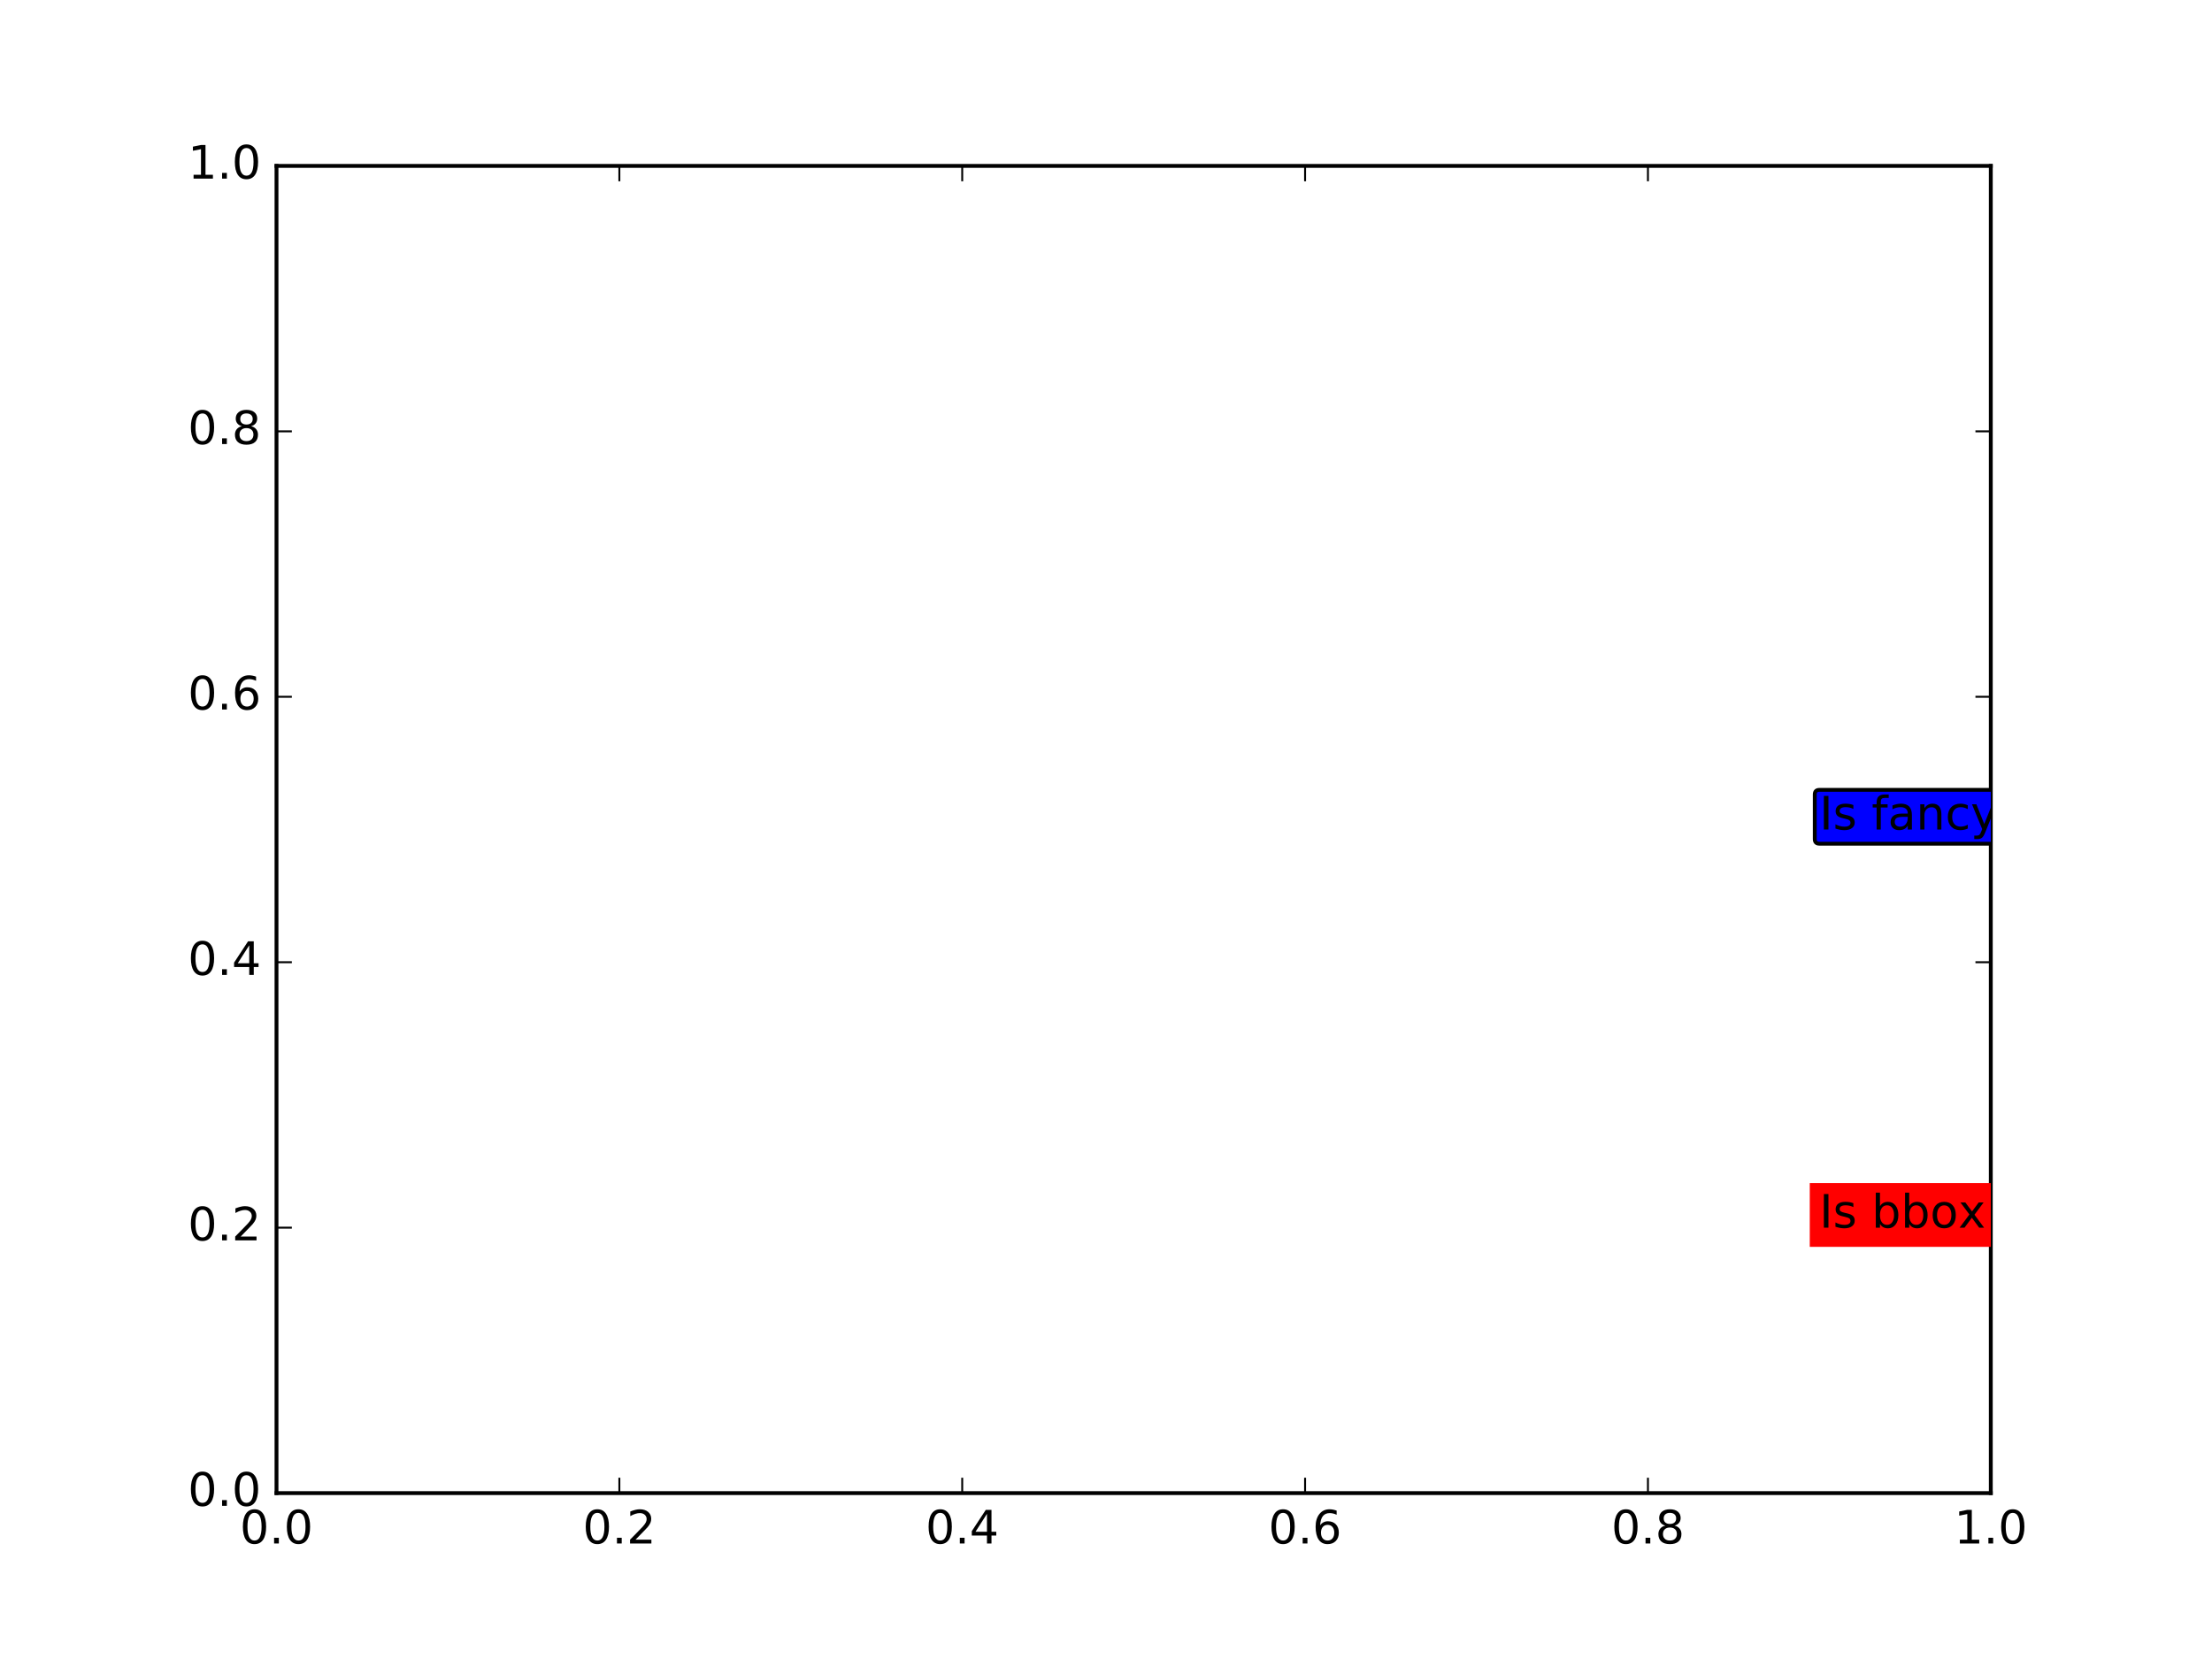
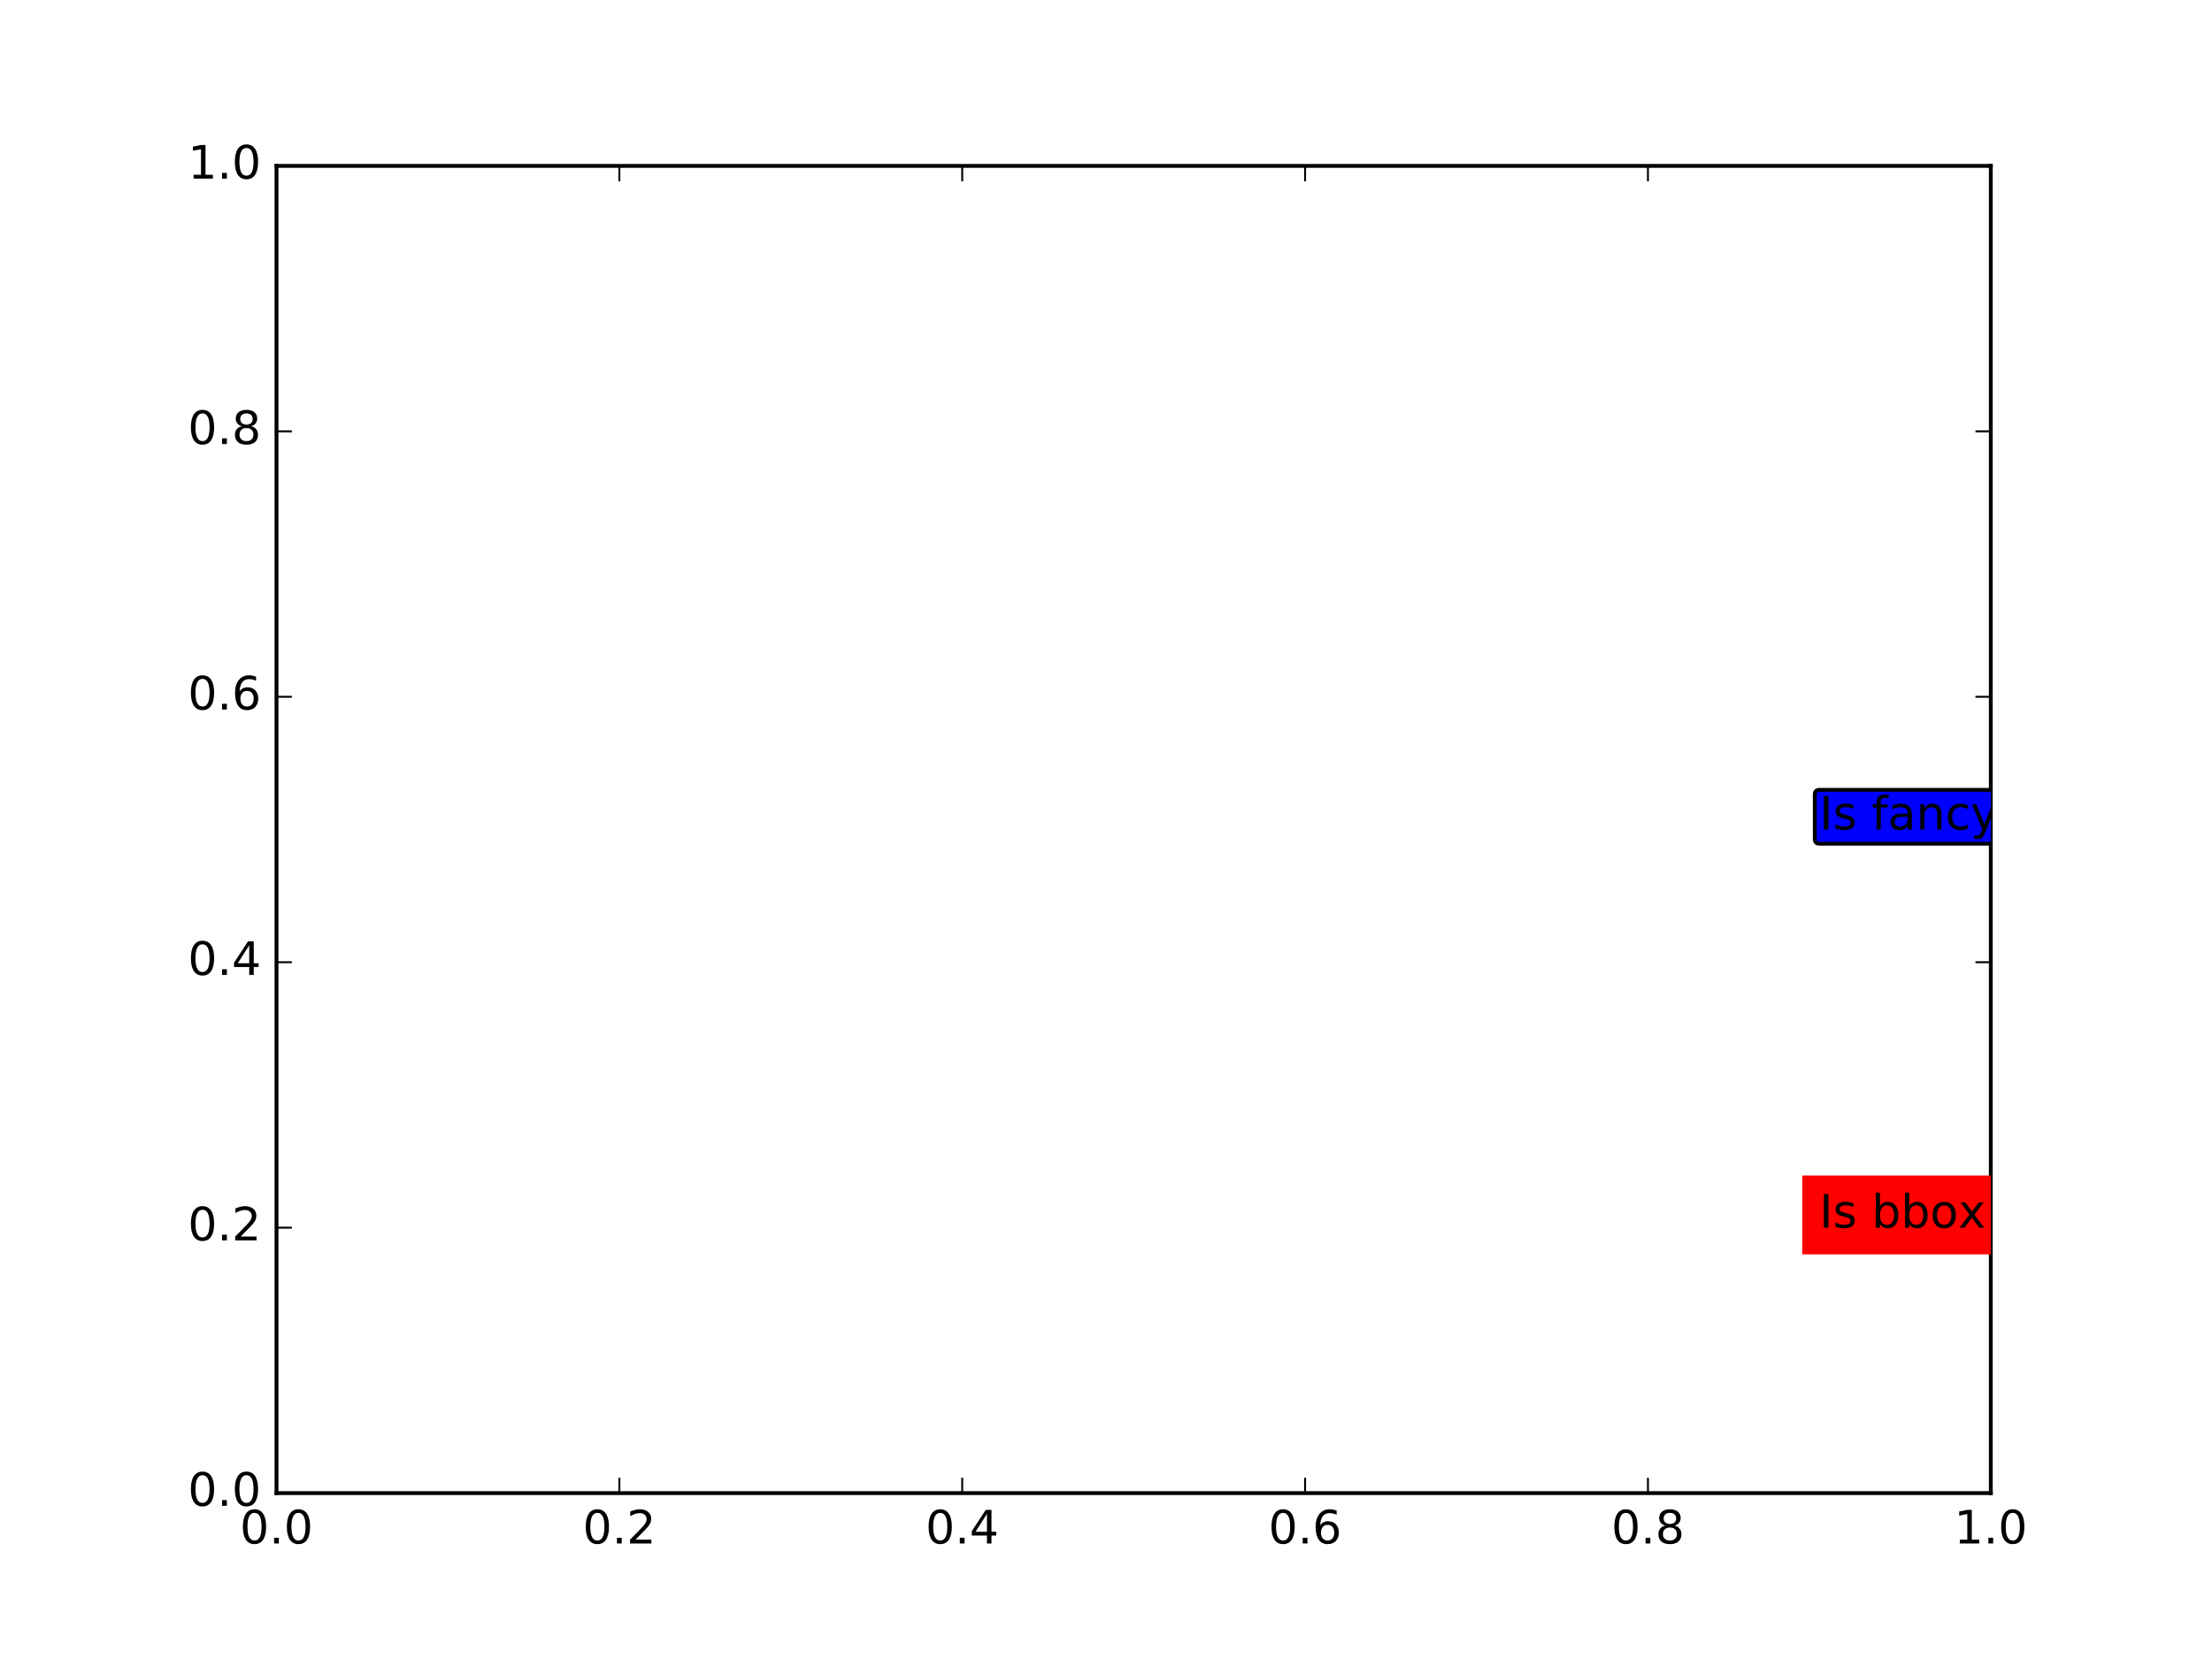
<svg xmlns="http://www.w3.org/2000/svg" xmlns:xlink="http://www.w3.org/1999/xlink" height="432pt" version="1.1" viewBox="0 0 576 432" width="576pt">
  <defs>
    <style type="text/css">
- *{stroke-linecap:butt;stroke-linejoin:round;}
+ *{stroke-linecap:butt;stroke-linejoin:round;stroke-miterlimit:100000;}
  </style>
  </defs>
  <g id="figure_1">
    <g id="patch_1">
-       <path d=" M0 432 L576 432 L576 0 L0 0 z " style="fill:#ffffff;" />
+       <path d="M 0 432  L 576 432  L 576 0  L 0 0  z " style="fill:#ffffff;" />
    </g>
    <g id="axes_1">
      <g id="patch_2">
-         <path d=" M72 388.8 L518.4 388.8 L518.4 43.2 L72 43.2 z " style="fill:#ffffff;" />
+         <path d="M 72 388.8  L 518.4 388.8  L 518.4 43.2  L 72 43.2  z " style="fill:#ffffff;" />
      </g>
      <g id="patch_3">
-         <path d=" M72 43.2 L518.4 43.2 L518.4 43.2" style="fill:none;stroke:#000000;stroke-linecap:square;stroke-linejoin:miter;" />
+         <path d="M 518.4 388.8  L 518.4 43.2  " style="fill:none;stroke:#000000;stroke-linecap:square;stroke-linejoin:miter;" />
      </g>
      <g id="patch_4">
-         <path d=" M518.4 388.8 L518.4 43.2 L518.4 43.2" style="fill:none;stroke:#000000;stroke-linecap:square;stroke-linejoin:miter;" />
+         <path d="M 72 388.8  L 518.4 388.8  " style="fill:none;stroke:#000000;stroke-linecap:square;stroke-linejoin:miter;" />
      </g>
      <g id="patch_5">
-         <path d=" M72 388.8 L518.4 388.8 L518.4 388.8" style="fill:none;stroke:#000000;stroke-linecap:square;stroke-linejoin:miter;" />
+         <path d="M 72 43.2  L 518.4 43.2  " style="fill:none;stroke:#000000;stroke-linecap:square;stroke-linejoin:miter;" />
      </g>
      <g id="patch_6">
-         <path d=" M72 388.8 L72 43.2 L72 43.2" style="fill:none;stroke:#000000;stroke-linecap:square;stroke-linejoin:miter;" />
+         <path d="M 72 388.8  L 72 43.2  " style="fill:none;stroke:#000000;stroke-linecap:square;stroke-linejoin:miter;" />
      </g>
      <g id="matplotlib.axis_1">
        <g id="xtick_1">
          <g id="line2d_1">
            <defs>
-               <path d=" M0 0 L0 -4" id="mb1445623b5" style="stroke:#000000;stroke-width:0.5;" />
-             </defs>
-             <g>
-               <use style="stroke:#000000;stroke-width:0.5;" x="72.0" xlink:href="#mb1445623b5" y="388.8" />
+               <path d="M 0 0  L 0 -4  " id="m484c311c9a" style="stroke:#000000;stroke-width:0.5;" />
+             </defs>
+             <g>
+               <use style="stroke:#000000;stroke-width:0.5;" x="72.0" xlink:href="#m484c311c9a" y="388.8" />
            </g>
          </g>
          <g id="line2d_2">
            <defs>
-               <path d=" M0 0 L0 4" id="m3a68111ca7" style="stroke:#000000;stroke-width:0.5;" />
-             </defs>
-             <g>
-               <use style="stroke:#000000;stroke-width:0.5;" x="72.0" xlink:href="#m3a68111ca7" y="43.2" />
+               <path d="M 0 0  L 0 4  " id="mde630995fd" style="stroke:#000000;stroke-width:0.5;" />
+             </defs>
+             <g>
+               <use style="stroke:#000000;stroke-width:0.5;" x="72.0" xlink:href="#mde630995fd" y="43.2" />
            </g>
          </g>
          <g id="text_1">
            <defs>
-               <path d=" M31.781 66.406 Q24.172 66.406 20.328 58.906 Q16.5 51.422 16.5 36.375 Q16.5 21.391 20.328 13.891 Q24.172 6.391 31.781 6.391 Q39.453 6.391 43.281 13.891 Q47.125 21.391 47.125 36.375 Q47.125 51.422 43.281 58.906 Q39.453 66.406 31.781 66.406 M31.781 74.219 Q44.047 74.219 50.516 64.516 Q56.984 54.828 56.984 36.375 Q56.984 17.969 50.516 8.266 Q44.047 -1.422 31.781 -1.422 Q19.531 -1.422 13.062 8.266 Q6.594 17.969 6.594 36.375 Q6.594 54.828 13.062 64.516 Q19.531 74.219 31.781 74.219" id="BitstreamVeraSans-Roman-30" />
-               <path d=" M10.688 12.406 L21 12.406 L21 0 L10.688 0 z " id="BitstreamVeraSans-Roman-2e" />
+               <path d="M 31.781 66.406  Q 24.172 66.406 20.328 58.906  Q 16.5 51.422 16.5 36.375  Q 16.5 21.391 20.328 13.891  Q 24.172 6.391 31.781 6.391  Q 39.453 6.391 43.281 13.891  Q 47.125 21.391 47.125 36.375  Q 47.125 51.422 43.281 58.906  Q 39.453 66.406 31.781 66.406  M 31.781 74.219  Q 44.047 74.219 50.516 64.516  Q 56.984 54.828 56.984 36.375  Q 56.984 17.969 50.516 8.266  Q 44.047 -1.422 31.781 -1.422  Q 19.531 -1.422 13.062 8.266  Q 6.594 17.969 6.594 36.375  Q 6.594 54.828 13.062 64.516  Q 19.531 74.219 31.781 74.219  " id="BitstreamVeraSans-Roman-30" />
+               <path d="M 10.688 12.406  L 21 12.406  L 21 0  L 10.688 0  z " id="BitstreamVeraSans-Roman-2e" />
            </defs>
            <g transform="translate(62.45813 401.9181)scale(0.12 -0.12)">
              <use xlink:href="#BitstreamVeraSans-Roman-30" />
              <use x="63.623" xlink:href="#BitstreamVeraSans-Roman-2e" />
              <use x="95.41" xlink:href="#BitstreamVeraSans-Roman-30" />
            </g>
          </g>
        </g>
        <g id="xtick_2">
          <g id="line2d_3">
            <g>
-               <use style="stroke:#000000;stroke-width:0.5;" x="161.28" xlink:href="#mb1445623b5" y="388.8" />
+               <use style="stroke:#000000;stroke-width:0.5;" x="161.28" xlink:href="#m484c311c9a" y="388.8" />
            </g>
          </g>
          <g id="line2d_4">
            <g>
-               <use style="stroke:#000000;stroke-width:0.5;" x="161.28" xlink:href="#m3a68111ca7" y="43.2" />
+               <use style="stroke:#000000;stroke-width:0.5;" x="161.28" xlink:href="#mde630995fd" y="43.2" />
            </g>
          </g>
          <g id="text_2">
            <defs>
-               <path d=" M19.188 8.297 L53.609 8.297 L53.609 0 L7.328 0 L7.328 8.297 Q12.938 14.109 22.625 23.891 Q32.328 33.688 34.812 36.531 Q39.547 41.844 41.422 45.531 Q43.312 49.219 43.312 52.781 Q43.312 58.594 39.234 62.25 Q35.156 65.922 28.609 65.922 Q23.969 65.922 18.812 64.312 Q13.672 62.703 7.812 59.422 L7.812 69.391 Q13.766 71.781 18.938 73 Q24.125 74.219 28.422 74.219 Q39.75 74.219 46.484 68.547 Q53.219 62.891 53.219 53.422 Q53.219 48.922 51.531 44.891 Q49.859 40.875 45.406 35.406 Q44.188 33.984 37.641 27.219 Q31.109 20.453 19.188 8.297" id="BitstreamVeraSans-Roman-32" />
+               <path d="M 19.188 8.297  L 53.609 8.297  L 53.609 0  L 7.328 0  L 7.328 8.297  Q 12.938 14.109 22.625 23.891  Q 32.328 33.688 34.812 36.531  Q 39.547 41.844 41.422 45.531  Q 43.312 49.219 43.312 52.781  Q 43.312 58.594 39.234 62.25  Q 35.156 65.922 28.609 65.922  Q 23.969 65.922 18.812 64.312  Q 13.672 62.703 7.812 59.422  L 7.812 69.391  Q 13.766 71.781 18.938 73  Q 24.125 74.219 28.422 74.219  Q 39.75 74.219 46.484 68.547  Q 53.219 62.891 53.219 53.422  Q 53.219 48.922 51.531 44.891  Q 49.859 40.875 45.406 35.406  Q 44.188 33.984 37.641 27.219  Q 31.109 20.453 19.188 8.297  " id="BitstreamVeraSans-Roman-32" />
            </defs>
            <g transform="translate(151.7381 401.9181)scale(0.12 -0.12)">
              <use xlink:href="#BitstreamVeraSans-Roman-30" />
              <use x="63.623" xlink:href="#BitstreamVeraSans-Roman-2e" />
              <use x="95.41" xlink:href="#BitstreamVeraSans-Roman-32" />
            </g>
          </g>
        </g>
        <g id="xtick_3">
          <g id="line2d_5">
            <g>
-               <use style="stroke:#000000;stroke-width:0.5;" x="250.56" xlink:href="#mb1445623b5" y="388.8" />
+               <use style="stroke:#000000;stroke-width:0.5;" x="250.56" xlink:href="#m484c311c9a" y="388.8" />
            </g>
          </g>
          <g id="line2d_6">
            <g>
-               <use style="stroke:#000000;stroke-width:0.5;" x="250.56" xlink:href="#m3a68111ca7" y="43.2" />
+               <use style="stroke:#000000;stroke-width:0.5;" x="250.56" xlink:href="#mde630995fd" y="43.2" />
            </g>
          </g>
          <g id="text_3">
            <defs>
-               <path d=" M37.797 64.312 L12.891 25.391 L37.797 25.391 z  M35.203 72.906 L47.609 72.906 L47.609 25.391 L58.016 25.391 L58.016 17.188 L47.609 17.188 L47.609 0 L37.797 0 L37.797 17.188 L4.891 17.188 L4.891 26.703 z " id="BitstreamVeraSans-Roman-34" />
+               <path d="M 37.797 64.312  L 12.891 25.391  L 37.797 25.391  z M 35.203 72.906  L 47.609 72.906  L 47.609 25.391  L 58.016 25.391  L 58.016 17.188  L 47.609 17.188  L 47.609 0  L 37.797 0  L 37.797 17.188  L 4.891 17.188  L 4.891 26.703  z " id="BitstreamVeraSans-Roman-34" />
            </defs>
            <g transform="translate(241.0181 401.9181)scale(0.12 -0.12)">
              <use xlink:href="#BitstreamVeraSans-Roman-30" />
              <use x="63.623" xlink:href="#BitstreamVeraSans-Roman-2e" />
              <use x="95.41" xlink:href="#BitstreamVeraSans-Roman-34" />
            </g>
          </g>
        </g>
        <g id="xtick_4">
          <g id="line2d_7">
            <g>
-               <use style="stroke:#000000;stroke-width:0.5;" x="339.84" xlink:href="#mb1445623b5" y="388.8" />
+               <use style="stroke:#000000;stroke-width:0.5;" x="339.84" xlink:href="#m484c311c9a" y="388.8" />
            </g>
          </g>
          <g id="line2d_8">
            <g>
-               <use style="stroke:#000000;stroke-width:0.5;" x="339.84" xlink:href="#m3a68111ca7" y="43.2" />
+               <use style="stroke:#000000;stroke-width:0.5;" x="339.84" xlink:href="#mde630995fd" y="43.2" />
            </g>
          </g>
          <g id="text_4">
            <defs>
-               <path d=" M33.016 40.375 Q26.375 40.375 22.484 35.828 Q18.609 31.297 18.609 23.391 Q18.609 15.531 22.484 10.953 Q26.375 6.391 33.016 6.391 Q39.656 6.391 43.531 10.953 Q47.406 15.531 47.406 23.391 Q47.406 31.297 43.531 35.828 Q39.656 40.375 33.016 40.375 M52.594 71.297 L52.594 62.312 Q48.875 64.062 45.094 64.984 Q41.312 65.922 37.594 65.922 Q27.828 65.922 22.672 59.328 Q17.531 52.734 16.797 39.406 Q19.672 43.656 24.016 45.922 Q28.375 48.188 33.594 48.188 Q44.578 48.188 50.953 41.516 Q57.328 34.859 57.328 23.391 Q57.328 12.156 50.688 5.359 Q44.047 -1.422 33.016 -1.422 Q20.359 -1.422 13.672 8.266 Q6.984 17.969 6.984 36.375 Q6.984 53.656 15.188 63.938 Q23.391 74.219 37.203 74.219 Q40.922 74.219 44.703 73.484 Q48.484 72.75 52.594 71.297" id="BitstreamVeraSans-Roman-36" />
+               <path d="M 33.016 40.375  Q 26.375 40.375 22.484 35.828  Q 18.609 31.297 18.609 23.391  Q 18.609 15.531 22.484 10.953  Q 26.375 6.391 33.016 6.391  Q 39.656 6.391 43.531 10.953  Q 47.406 15.531 47.406 23.391  Q 47.406 31.297 43.531 35.828  Q 39.656 40.375 33.016 40.375  M 52.594 71.297  L 52.594 62.312  Q 48.875 64.062 45.094 64.984  Q 41.312 65.922 37.594 65.922  Q 27.828 65.922 22.672 59.328  Q 17.531 52.734 16.797 39.406  Q 19.672 43.656 24.016 45.922  Q 28.375 48.188 33.594 48.188  Q 44.578 48.188 50.953 41.516  Q 57.328 34.859 57.328 23.391  Q 57.328 12.156 50.688 5.359  Q 44.047 -1.422 33.016 -1.422  Q 20.359 -1.422 13.672 8.266  Q 6.984 17.969 6.984 36.375  Q 6.984 53.656 15.188 63.938  Q 23.391 74.219 37.203 74.219  Q 40.922 74.219 44.703 73.484  Q 48.484 72.75 52.594 71.297  " id="BitstreamVeraSans-Roman-36" />
            </defs>
            <g transform="translate(330.2981 401.9181)scale(0.12 -0.12)">
              <use xlink:href="#BitstreamVeraSans-Roman-30" />
              <use x="63.623" xlink:href="#BitstreamVeraSans-Roman-2e" />
              <use x="95.41" xlink:href="#BitstreamVeraSans-Roman-36" />
            </g>
          </g>
        </g>
        <g id="xtick_5">
          <g id="line2d_9">
            <g>
-               <use style="stroke:#000000;stroke-width:0.5;" x="429.12" xlink:href="#mb1445623b5" y="388.8" />
+               <use style="stroke:#000000;stroke-width:0.5;" x="429.12" xlink:href="#m484c311c9a" y="388.8" />
            </g>
          </g>
          <g id="line2d_10">
            <g>
-               <use style="stroke:#000000;stroke-width:0.5;" x="429.12" xlink:href="#m3a68111ca7" y="43.2" />
+               <use style="stroke:#000000;stroke-width:0.5;" x="429.12" xlink:href="#mde630995fd" y="43.2" />
            </g>
          </g>
          <g id="text_5">
            <defs>
-               <path d=" M31.781 34.625 Q24.75 34.625 20.719 30.859 Q16.703 27.094 16.703 20.516 Q16.703 13.922 20.719 10.156 Q24.75 6.391 31.781 6.391 Q38.812 6.391 42.859 10.172 Q46.922 13.969 46.922 20.516 Q46.922 27.094 42.891 30.859 Q38.875 34.625 31.781 34.625 M21.922 38.812 Q15.578 40.375 12.031 44.719 Q8.5 49.078 8.5 55.328 Q8.5 64.062 14.719 69.141 Q20.953 74.219 31.781 74.219 Q42.672 74.219 48.875 69.141 Q55.078 64.062 55.078 55.328 Q55.078 49.078 51.531 44.719 Q48 40.375 41.703 38.812 Q48.828 37.156 52.797 32.312 Q56.781 27.484 56.781 20.516 Q56.781 9.906 50.312 4.234 Q43.844 -1.422 31.781 -1.422 Q19.734 -1.422 13.25 4.234 Q6.781 9.906 6.781 20.516 Q6.781 27.484 10.781 32.312 Q14.797 37.156 21.922 38.812 M18.312 54.391 Q18.312 48.734 21.844 45.562 Q25.391 42.391 31.781 42.391 Q38.141 42.391 41.719 45.562 Q45.312 48.734 45.312 54.391 Q45.312 60.062 41.719 63.234 Q38.141 66.406 31.781 66.406 Q25.391 66.406 21.844 63.234 Q18.312 60.062 18.312 54.391" id="BitstreamVeraSans-Roman-38" />
+               <path d="M 31.781 34.625  Q 24.75 34.625 20.719 30.859  Q 16.703 27.094 16.703 20.516  Q 16.703 13.922 20.719 10.156  Q 24.75 6.391 31.781 6.391  Q 38.812 6.391 42.859 10.172  Q 46.922 13.969 46.922 20.516  Q 46.922 27.094 42.891 30.859  Q 38.875 34.625 31.781 34.625  M 21.922 38.812  Q 15.578 40.375 12.031 44.719  Q 8.5 49.078 8.5 55.328  Q 8.5 64.062 14.719 69.141  Q 20.953 74.219 31.781 74.219  Q 42.672 74.219 48.875 69.141  Q 55.078 64.062 55.078 55.328  Q 55.078 49.078 51.531 44.719  Q 48 40.375 41.703 38.812  Q 48.828 37.156 52.797 32.312  Q 56.781 27.484 56.781 20.516  Q 56.781 9.906 50.312 4.234  Q 43.844 -1.422 31.781 -1.422  Q 19.734 -1.422 13.25 4.234  Q 6.781 9.906 6.781 20.516  Q 6.781 27.484 10.781 32.312  Q 14.797 37.156 21.922 38.812  M 18.312 54.391  Q 18.312 48.734 21.844 45.562  Q 25.391 42.391 31.781 42.391  Q 38.141 42.391 41.719 45.562  Q 45.312 48.734 45.312 54.391  Q 45.312 60.062 41.719 63.234  Q 38.141 66.406 31.781 66.406  Q 25.391 66.406 21.844 63.234  Q 18.312 60.062 18.312 54.391  " id="BitstreamVeraSans-Roman-38" />
            </defs>
            <g transform="translate(419.5781 401.9181)scale(0.12 -0.12)">
              <use xlink:href="#BitstreamVeraSans-Roman-30" />
              <use x="63.623" xlink:href="#BitstreamVeraSans-Roman-2e" />
              <use x="95.41" xlink:href="#BitstreamVeraSans-Roman-38" />
            </g>
          </g>
        </g>
        <g id="xtick_6">
          <g id="line2d_11">
            <g>
-               <use style="stroke:#000000;stroke-width:0.5;" x="518.4" xlink:href="#mb1445623b5" y="388.8" />
+               <use style="stroke:#000000;stroke-width:0.5;" x="518.4" xlink:href="#m484c311c9a" y="388.8" />
            </g>
          </g>
          <g id="line2d_12">
            <g>
-               <use style="stroke:#000000;stroke-width:0.5;" x="518.4" xlink:href="#m3a68111ca7" y="43.2" />
+               <use style="stroke:#000000;stroke-width:0.5;" x="518.4" xlink:href="#mde630995fd" y="43.2" />
            </g>
          </g>
          <g id="text_6">
            <defs>
-               <path d=" M12.406 8.297 L28.516 8.297 L28.516 63.922 L10.984 60.406 L10.984 69.391 L28.422 72.906 L38.281 72.906 L38.281 8.297 L54.391 8.297 L54.391 0 L12.406 0 z " id="BitstreamVeraSans-Roman-31" />
+               <path d="M 12.406 8.297  L 28.516 8.297  L 28.516 63.922  L 10.984 60.406  L 10.984 69.391  L 28.422 72.906  L 38.281 72.906  L 38.281 8.297  L 54.391 8.297  L 54.391 0  L 12.406 0  z " id="BitstreamVeraSans-Roman-31" />
            </defs>
            <g transform="translate(508.8581 401.9181)scale(0.12 -0.12)">
              <use xlink:href="#BitstreamVeraSans-Roman-31" />
              <use x="63.623" xlink:href="#BitstreamVeraSans-Roman-2e" />
              <use x="95.41" xlink:href="#BitstreamVeraSans-Roman-30" />
            </g>
          </g>
        </g>
      </g>
      <g id="matplotlib.axis_2">
        <g id="ytick_1">
          <g id="line2d_13">
            <defs>
-               <path d=" M0 0 L4 0" id="m71e820122c" style="stroke:#000000;stroke-width:0.5;" />
-             </defs>
-             <g>
-               <use style="stroke:#000000;stroke-width:0.5;" x="72.0" xlink:href="#m71e820122c" y="388.8" />
+               <path d="M 0 0  L 4 0  " id="macc840a5b7" style="stroke:#000000;stroke-width:0.5;" />
+             </defs>
+             <g>
+               <use style="stroke:#000000;stroke-width:0.5;" x="72.0" xlink:href="#macc840a5b7" y="388.8" />
            </g>
          </g>
          <g id="line2d_14">
            <defs>
-               <path d=" M0 0 L-4 0" id="m81ec2b1422" style="stroke:#000000;stroke-width:0.5;" />
-             </defs>
-             <g>
-               <use style="stroke:#000000;stroke-width:0.5;" x="518.4" xlink:href="#m81ec2b1422" y="388.8" />
+               <path d="M 0 0  L -4 0  " id="m8c18f15fde" style="stroke:#000000;stroke-width:0.5;" />
+             </defs>
+             <g>
+               <use style="stroke:#000000;stroke-width:0.5;" x="518.4" xlink:href="#m8c18f15fde" y="388.8" />
            </g>
          </g>
          <g id="text_7">
            <g transform="translate(48.91625 392.1112)scale(0.12 -0.12)">
              <use xlink:href="#BitstreamVeraSans-Roman-30" />
              <use x="63.623" xlink:href="#BitstreamVeraSans-Roman-2e" />
              <use x="95.41" xlink:href="#BitstreamVeraSans-Roman-30" />
            </g>
          </g>
        </g>
        <g id="ytick_2">
          <g id="line2d_15">
            <g>
-               <use style="stroke:#000000;stroke-width:0.5;" x="72.0" xlink:href="#m71e820122c" y="319.68" />
+               <use style="stroke:#000000;stroke-width:0.5;" x="72.0" xlink:href="#macc840a5b7" y="319.68" />
            </g>
          </g>
          <g id="line2d_16">
            <g>
-               <use style="stroke:#000000;stroke-width:0.5;" x="518.4" xlink:href="#m81ec2b1422" y="319.68" />
+               <use style="stroke:#000000;stroke-width:0.5;" x="518.4" xlink:href="#m8c18f15fde" y="319.68" />
            </g>
          </g>
          <g id="text_8">
            <g transform="translate(48.91625 322.9912)scale(0.12 -0.12)">
              <use xlink:href="#BitstreamVeraSans-Roman-30" />
              <use x="63.623" xlink:href="#BitstreamVeraSans-Roman-2e" />
              <use x="95.41" xlink:href="#BitstreamVeraSans-Roman-32" />
            </g>
          </g>
        </g>
        <g id="ytick_3">
          <g id="line2d_17">
            <g>
-               <use style="stroke:#000000;stroke-width:0.5;" x="72.0" xlink:href="#m71e820122c" y="250.56" />
+               <use style="stroke:#000000;stroke-width:0.5;" x="72.0" xlink:href="#macc840a5b7" y="250.56" />
            </g>
          </g>
          <g id="line2d_18">
            <g>
-               <use style="stroke:#000000;stroke-width:0.5;" x="518.4" xlink:href="#m81ec2b1422" y="250.56" />
+               <use style="stroke:#000000;stroke-width:0.5;" x="518.4" xlink:href="#m8c18f15fde" y="250.56" />
            </g>
          </g>
          <g id="text_9">
            <g transform="translate(48.91625 253.8713)scale(0.12 -0.12)">
              <use xlink:href="#BitstreamVeraSans-Roman-30" />
              <use x="63.623" xlink:href="#BitstreamVeraSans-Roman-2e" />
              <use x="95.41" xlink:href="#BitstreamVeraSans-Roman-34" />
            </g>
          </g>
        </g>
        <g id="ytick_4">
          <g id="line2d_19">
            <g>
-               <use style="stroke:#000000;stroke-width:0.5;" x="72.0" xlink:href="#m71e820122c" y="181.44" />
+               <use style="stroke:#000000;stroke-width:0.5;" x="72.0" xlink:href="#macc840a5b7" y="181.44" />
            </g>
          </g>
          <g id="line2d_20">
            <g>
-               <use style="stroke:#000000;stroke-width:0.5;" x="518.4" xlink:href="#m81ec2b1422" y="181.44" />
+               <use style="stroke:#000000;stroke-width:0.5;" x="518.4" xlink:href="#m8c18f15fde" y="181.44" />
            </g>
          </g>
          <g id="text_10">
            <g transform="translate(48.91625 184.7512)scale(0.12 -0.12)">
              <use xlink:href="#BitstreamVeraSans-Roman-30" />
              <use x="63.623" xlink:href="#BitstreamVeraSans-Roman-2e" />
              <use x="95.41" xlink:href="#BitstreamVeraSans-Roman-36" />
            </g>
          </g>
        </g>
        <g id="ytick_5">
          <g id="line2d_21">
            <g>
-               <use style="stroke:#000000;stroke-width:0.5;" x="72.0" xlink:href="#m71e820122c" y="112.32" />
+               <use style="stroke:#000000;stroke-width:0.5;" x="72.0" xlink:href="#macc840a5b7" y="112.32" />
            </g>
          </g>
          <g id="line2d_22">
            <g>
-               <use style="stroke:#000000;stroke-width:0.5;" x="518.4" xlink:href="#m81ec2b1422" y="112.32" />
+               <use style="stroke:#000000;stroke-width:0.5;" x="518.4" xlink:href="#m8c18f15fde" y="112.32" />
            </g>
          </g>
          <g id="text_11">
            <g transform="translate(48.91625 115.6312)scale(0.12 -0.12)">
              <use xlink:href="#BitstreamVeraSans-Roman-30" />
              <use x="63.623" xlink:href="#BitstreamVeraSans-Roman-2e" />
              <use x="95.41" xlink:href="#BitstreamVeraSans-Roman-38" />
            </g>
          </g>
        </g>
        <g id="ytick_6">
          <g id="line2d_23">
            <g>
-               <use style="stroke:#000000;stroke-width:0.5;" x="72.0" xlink:href="#m71e820122c" y="43.2" />
+               <use style="stroke:#000000;stroke-width:0.5;" x="72.0" xlink:href="#macc840a5b7" y="43.2" />
            </g>
          </g>
          <g id="line2d_24">
            <g>
-               <use style="stroke:#000000;stroke-width:0.5;" x="518.4" xlink:href="#m81ec2b1422" y="43.2" />
+               <use style="stroke:#000000;stroke-width:0.5;" x="518.4" xlink:href="#m8c18f15fde" y="43.2" />
            </g>
          </g>
          <g id="text_12">
            <g transform="translate(48.91625 46.51125)scale(0.12 -0.12)">
              <use xlink:href="#BitstreamVeraSans-Roman-31" />
              <use x="63.623" xlink:href="#BitstreamVeraSans-Roman-2e" />
              <use x="95.41" xlink:href="#BitstreamVeraSans-Roman-30" />
            </g>
          </g>
        </g>
      </g>
      <g id="text_13">
        <g id="patch_7">
-           <path clip-path="url(#p7ff5b81e1d)" d=" M471.76 324.176 L572.727 324.176 L572.727 308.562 L471.76 308.562 z " style="fill:#ff0000;stroke:#ff0000;stroke-linejoin:miter;" />
-         </g>
-         <g clip-path="url(#p7ff5b81e1d)">
+           <path clip-path="url(#p23c0a89f63)" d="M 469.8 326.136  L 574.688 326.136  L 574.688 306.602  L 469.8 306.602  z " style="fill:#ff0000;stroke:#ff0000;stroke-linejoin:miter;" />
+         </g>
+         <g clip-path="url(#p23c0a89f63)">
          <defs>
            <path id="BitstreamVeraSans-Roman-20" />
-             <path d=" M18.109 8.203 L18.109 -20.797 L9.078 -20.797 L9.078 54.688 L18.109 54.688 L18.109 46.391 Q20.953 51.266 25.266 53.625 Q29.594 56 35.594 56 Q45.562 56 51.781 48.094 Q58.016 40.188 58.016 27.297 Q58.016 14.406 51.781 6.484 Q45.562 -1.422 35.594 -1.422 Q29.594 -1.422 25.266 0.953 Q20.953 3.328 18.109 8.203 M48.688 27.297 Q48.688 37.203 44.609 42.844 Q40.531 48.484 33.406 48.484 Q26.266 48.484 22.188 42.844 Q18.109 37.203 18.109 27.297 Q18.109 17.391 22.188 11.75 Q26.266 6.109 33.406 6.109 Q40.531 6.109 44.609 11.75 Q48.688 17.391 48.688 27.297" id="BitstreamVeraSans-Roman-70" />
-             <path d=" M30.609 48.391 Q23.391 48.391 19.188 42.75 Q14.984 37.109 14.984 27.297 Q14.984 17.484 19.156 11.844 Q23.344 6.203 30.609 6.203 Q37.797 6.203 41.984 11.859 Q46.188 17.531 46.188 27.297 Q46.188 37.016 41.984 42.703 Q37.797 48.391 30.609 48.391 M30.609 56 Q42.328 56 49.016 48.375 Q55.719 40.766 55.719 27.297 Q55.719 13.875 49.016 6.219 Q42.328 -1.422 30.609 -1.422 Q18.844 -1.422 12.172 6.219 Q5.516 13.875 5.516 27.297 Q5.516 40.766 12.172 48.375 Q18.844 56 30.609 56" id="BitstreamVeraSans-Roman-6f" />
-             <path d=" M9.422 75.984 L18.406 75.984 L18.406 0 L9.422 0 z " id="BitstreamVeraSans-Roman-6c" />
-             <path d=" M19.094 12.406 L29 12.406 L29 0 L19.094 0 z  M28.719 19.578 L19.391 19.578 L19.391 27.094 Q19.391 32.031 20.75 35.203 Q22.125 38.375 26.516 42.578 L30.906 46.922 Q33.688 49.516 34.938 51.812 Q36.188 54.109 36.188 56.5 Q36.188 60.844 32.984 63.531 Q29.781 66.219 24.516 66.219 Q20.656 66.219 16.281 64.5 Q11.922 62.797 7.172 59.516 L7.172 68.703 Q11.766 71.484 16.469 72.844 Q21.188 74.219 26.219 74.219 Q35.203 74.219 40.641 69.484 Q46.094 64.75 46.094 56.984 Q46.094 53.266 44.328 49.922 Q42.578 46.578 38.188 42.391 L33.891 38.188 Q31.594 35.891 30.641 34.594 Q29.688 33.297 29.297 32.078 Q29 31.062 28.859 29.594 Q28.719 28.125 28.719 25.594 z " id="BitstreamVeraSans-Roman-3f" />
-             <path d=" M9.422 54.688 L18.406 54.688 L18.406 0 L9.422 0 z  M9.422 75.984 L18.406 75.984 L18.406 64.594 L9.422 64.594 z " id="BitstreamVeraSans-Roman-69" />
-             <path d=" M48.781 52.594 L48.781 44.188 Q44.969 46.297 41.141 47.344 Q37.312 48.391 33.406 48.391 Q24.656 48.391 19.812 42.844 Q14.984 37.312 14.984 27.297 Q14.984 17.281 19.812 11.734 Q24.656 6.203 33.406 6.203 Q37.312 6.203 41.141 7.25 Q44.969 8.297 48.781 10.406 L48.781 2.094 Q45.016 0.344 40.984 -0.531 Q36.969 -1.422 32.422 -1.422 Q20.062 -1.422 12.781 6.344 Q5.516 14.109 5.516 27.297 Q5.516 40.672 12.859 48.328 Q20.219 56 33.016 56 Q37.156 56 41.109 55.141 Q45.062 54.297 48.781 52.594" id="BitstreamVeraSans-Roman-63" />
-             <path d=" M54.891 54.688 L35.109 28.078 L55.906 0 L45.312 0 L29.391 21.484 L13.484 0 L2.875 0 L24.125 28.609 L4.688 54.688 L15.281 54.688 L29.781 35.203 L44.281 54.688 z " id="BitstreamVeraSans-Roman-78" />
-             <path d=" M56.203 29.594 L56.203 25.203 L14.891 25.203 Q15.484 15.922 20.484 11.062 Q25.484 6.203 34.422 6.203 Q39.594 6.203 44.453 7.469 Q49.312 8.734 54.109 11.281 L54.109 2.781 Q49.266 0.734 44.188 -0.344 Q39.109 -1.422 33.891 -1.422 Q20.797 -1.422 13.156 6.188 Q5.516 13.812 5.516 26.812 Q5.516 40.234 12.766 48.109 Q20.016 56 32.328 56 Q43.359 56 49.781 48.891 Q56.203 41.797 56.203 29.594 M47.219 32.234 Q47.125 39.594 43.094 43.984 Q39.062 48.391 32.422 48.391 Q24.906 48.391 20.391 44.141 Q15.875 39.891 15.188 32.172 z " id="BitstreamVeraSans-Roman-65" />
-             <path d=" M45.406 46.391 L45.406 75.984 L54.391 75.984 L54.391 0 L45.406 0 L45.406 8.203 Q42.578 3.328 38.25 0.953 Q33.938 -1.422 27.875 -1.422 Q17.969 -1.422 11.734 6.484 Q5.516 14.406 5.516 27.297 Q5.516 40.188 11.734 48.094 Q17.969 56 27.875 56 Q33.938 56 38.25 53.625 Q42.578 51.266 45.406 46.391 M14.797 27.297 Q14.797 17.391 18.875 11.75 Q22.953 6.109 30.078 6.109 Q37.203 6.109 41.297 11.75 Q45.406 17.391 45.406 27.297 Q45.406 37.203 41.297 42.844 Q37.203 48.484 30.078 48.484 Q22.953 48.484 18.875 42.844 Q14.797 37.203 14.797 27.297" id="BitstreamVeraSans-Roman-64" />
-             <path d=" M44.281 53.078 L44.281 44.578 Q40.484 46.531 36.375 47.5 Q32.281 48.484 27.875 48.484 Q21.188 48.484 17.844 46.438 Q14.5 44.391 14.5 40.281 Q14.5 37.156 16.891 35.375 Q19.281 33.594 26.516 31.984 L29.594 31.297 Q39.156 29.25 43.188 25.516 Q47.219 21.781 47.219 15.094 Q47.219 7.469 41.188 3.016 Q35.156 -1.422 24.609 -1.422 Q20.219 -1.422 15.453 -0.562 Q10.688 0.297 5.422 2 L5.422 11.281 Q10.406 8.688 15.234 7.391 Q20.062 6.109 24.812 6.109 Q31.156 6.109 34.562 8.281 Q37.984 10.453 37.984 14.406 Q37.984 18.062 35.516 20.016 Q33.062 21.969 24.703 23.781 L21.578 24.516 Q13.234 26.266 9.516 29.906 Q5.812 33.547 5.812 39.891 Q5.812 47.609 11.281 51.797 Q16.75 56 26.812 56 Q31.781 56 36.172 55.266 Q40.578 54.547 44.281 53.078" id="BitstreamVeraSans-Roman-73" />
-             <path d=" M9.812 72.906 L19.672 72.906 L19.672 0 L9.812 0 z " id="BitstreamVeraSans-Roman-49" />
-             <path d=" M48.688 27.297 Q48.688 37.203 44.609 42.844 Q40.531 48.484 33.406 48.484 Q26.266 48.484 22.188 42.844 Q18.109 37.203 18.109 27.297 Q18.109 17.391 22.188 11.75 Q26.266 6.109 33.406 6.109 Q40.531 6.109 44.609 11.75 Q48.688 17.391 48.688 27.297 M18.109 46.391 Q20.953 51.266 25.266 53.625 Q29.594 56 35.594 56 Q45.562 56 51.781 48.094 Q58.016 40.188 58.016 27.297 Q58.016 14.406 51.781 6.484 Q45.562 -1.422 35.594 -1.422 Q29.594 -1.422 25.266 0.953 Q20.953 3.328 18.109 8.203 L18.109 0 L9.078 0 L9.078 75.984 L18.109 75.984 z " id="BitstreamVeraSans-Roman-62" />
+             <path d="M 44.281 53.078  L 44.281 44.578  Q 40.484 46.531 36.375 47.5  Q 32.281 48.484 27.875 48.484  Q 21.188 48.484 17.844 46.438  Q 14.5 44.391 14.5 40.281  Q 14.5 37.156 16.891 35.375  Q 19.281 33.594 26.516 31.984  L 29.594 31.297  Q 39.156 29.25 43.188 25.516  Q 47.219 21.781 47.219 15.094  Q 47.219 7.469 41.188 3.016  Q 35.156 -1.422 24.609 -1.422  Q 20.219 -1.422 15.453 -0.562  Q 10.688 0.297 5.422 2  L 5.422 11.281  Q 10.406 8.688 15.234 7.391  Q 20.062 6.109 24.812 6.109  Q 31.156 6.109 34.562 8.281  Q 37.984 10.453 37.984 14.406  Q 37.984 18.062 35.516 20.016  Q 33.062 21.969 24.703 23.781  L 21.578 24.516  Q 13.234 26.266 9.516 29.906  Q 5.812 33.547 5.812 39.891  Q 5.812 47.609 11.281 51.797  Q 16.75 56 26.812 56  Q 31.781 56 36.172 55.266  Q 40.578 54.547 44.281 53.078  " id="BitstreamVeraSans-Roman-73" />
+             <path d="M 45.406 46.391  L 45.406 75.984  L 54.391 75.984  L 54.391 0  L 45.406 0  L 45.406 8.203  Q 42.578 3.328 38.25 0.953  Q 33.938 -1.422 27.875 -1.422  Q 17.969 -1.422 11.734 6.484  Q 5.516 14.406 5.516 27.297  Q 5.516 40.188 11.734 48.094  Q 17.969 56 27.875 56  Q 33.938 56 38.25 53.625  Q 42.578 51.266 45.406 46.391  M 14.797 27.297  Q 14.797 17.391 18.875 11.75  Q 22.953 6.109 30.078 6.109  Q 37.203 6.109 41.297 11.75  Q 45.406 17.391 45.406 27.297  Q 45.406 37.203 41.297 42.844  Q 37.203 48.484 30.078 48.484  Q 22.953 48.484 18.875 42.844  Q 14.797 37.203 14.797 27.297  " id="BitstreamVeraSans-Roman-64" />
+             <path d="M 9.422 75.984  L 18.406 75.984  L 18.406 0  L 9.422 0  z " id="BitstreamVeraSans-Roman-6c" />
+             <path d="M 9.812 72.906  L 19.672 72.906  L 19.672 0  L 9.812 0  z " id="BitstreamVeraSans-Roman-49" />
+             <path d="M 19.094 12.406  L 29 12.406  L 29 0  L 19.094 0  z M 28.719 19.578  L 19.391 19.578  L 19.391 27.094  Q 19.391 32.031 20.75 35.203  Q 22.125 38.375 26.516 42.578  L 30.906 46.922  Q 33.688 49.516 34.938 51.812  Q 36.188 54.109 36.188 56.5  Q 36.188 60.844 32.984 63.531  Q 29.781 66.219 24.516 66.219  Q 20.656 66.219 16.281 64.5  Q 11.922 62.797 7.172 59.516  L 7.172 68.703  Q 11.766 71.484 16.469 72.844  Q 21.188 74.219 26.219 74.219  Q 35.203 74.219 40.641 69.484  Q 46.094 64.75 46.094 56.984  Q 46.094 53.266 44.328 49.922  Q 42.578 46.578 38.188 42.391  L 33.891 38.188  Q 31.594 35.891 30.641 34.594  Q 29.688 33.297 29.297 32.078  Q 29 31.062 28.859 29.594  Q 28.719 28.125 28.719 25.594  z " id="BitstreamVeraSans-Roman-3f" />
+             <path d="M 54.891 54.688  L 35.109 28.078  L 55.906 0  L 45.312 0  L 29.391 21.484  L 13.484 0  L 2.875 0  L 24.125 28.609  L 4.688 54.688  L 15.281 54.688  L 29.781 35.203  L 44.281 54.688  z " id="BitstreamVeraSans-Roman-78" />
+             <path d="M 30.609 48.391  Q 23.391 48.391 19.188 42.75  Q 14.984 37.109 14.984 27.297  Q 14.984 17.484 19.156 11.844  Q 23.344 6.203 30.609 6.203  Q 37.797 6.203 41.984 11.859  Q 46.188 17.531 46.188 27.297  Q 46.188 37.016 41.984 42.703  Q 37.797 48.391 30.609 48.391  M 30.609 56  Q 42.328 56 49.016 48.375  Q 55.719 40.766 55.719 27.297  Q 55.719 13.875 49.016 6.219  Q 42.328 -1.422 30.609 -1.422  Q 18.844 -1.422 12.172 6.219  Q 5.516 13.875 5.516 27.297  Q 5.516 40.766 12.172 48.375  Q 18.844 56 30.609 56  " id="BitstreamVeraSans-Roman-6f" />
+             <path d="M 56.203 29.594  L 56.203 25.203  L 14.891 25.203  Q 15.484 15.922 20.484 11.062  Q 25.484 6.203 34.422 6.203  Q 39.594 6.203 44.453 7.469  Q 49.312 8.734 54.109 11.281  L 54.109 2.781  Q 49.266 0.734 44.188 -0.344  Q 39.109 -1.422 33.891 -1.422  Q 20.797 -1.422 13.156 6.188  Q 5.516 13.812 5.516 26.812  Q 5.516 40.234 12.766 48.109  Q 20.016 56 32.328 56  Q 43.359 56 49.781 48.891  Q 56.203 41.797 56.203 29.594  M 47.219 32.234  Q 47.125 39.594 43.094 43.984  Q 39.062 48.391 32.422 48.391  Q 24.906 48.391 20.391 44.141  Q 15.875 39.891 15.188 32.172  z " id="BitstreamVeraSans-Roman-65" />
+             <path d="M 18.109 8.203  L 18.109 -20.797  L 9.078 -20.797  L 9.078 54.688  L 18.109 54.688  L 18.109 46.391  Q 20.953 51.266 25.266 53.625  Q 29.594 56 35.594 56  Q 45.562 56 51.781 48.094  Q 58.016 40.188 58.016 27.297  Q 58.016 14.406 51.781 6.484  Q 45.562 -1.422 35.594 -1.422  Q 29.594 -1.422 25.266 0.953  Q 20.953 3.328 18.109 8.203  M 48.688 27.297  Q 48.688 37.203 44.609 42.844  Q 40.531 48.484 33.406 48.484  Q 26.266 48.484 22.188 42.844  Q 18.109 37.203 18.109 27.297  Q 18.109 17.391 22.188 11.75  Q 26.266 6.109 33.406 6.109  Q 40.531 6.109 44.609 11.75  Q 48.688 17.391 48.688 27.297  " id="BitstreamVeraSans-Roman-70" />
+             <path d="M 48.688 27.297  Q 48.688 37.203 44.609 42.844  Q 40.531 48.484 33.406 48.484  Q 26.266 48.484 22.188 42.844  Q 18.109 37.203 18.109 27.297  Q 18.109 17.391 22.188 11.75  Q 26.266 6.109 33.406 6.109  Q 40.531 6.109 44.609 11.75  Q 48.688 17.391 48.688 27.297  M 18.109 46.391  Q 20.953 51.266 25.266 53.625  Q 29.594 56 35.594 56  Q 45.562 56 51.781 48.094  Q 58.016 40.188 58.016 27.297  Q 58.016 14.406 51.781 6.484  Q 45.562 -1.422 35.594 -1.422  Q 29.594 -1.422 25.266 0.953  Q 20.953 3.328 18.109 8.203  L 18.109 0  L 9.078 0  L 9.078 75.984  L 18.109 75.984  z " id="BitstreamVeraSans-Roman-62" />
+             <path d="M 9.422 54.688  L 18.406 54.688  L 18.406 0  L 9.422 0  z M 9.422 75.984  L 18.406 75.984  L 18.406 64.594  L 9.422 64.594  z " id="BitstreamVeraSans-Roman-69" />
+             <path d="M 48.781 52.594  L 48.781 44.188  Q 44.969 46.297 41.141 47.344  Q 37.312 48.391 33.406 48.391  Q 24.656 48.391 19.812 42.844  Q 14.984 37.312 14.984 27.297  Q 14.984 17.281 19.812 11.734  Q 24.656 6.203 33.406 6.203  Q 37.312 6.203 41.141 7.25  Q 44.969 8.297 48.781 10.406  L 48.781 2.094  Q 45.016 0.344 40.984 -0.531  Q 36.969 -1.422 32.422 -1.422  Q 20.062 -1.422 12.781 6.344  Q 5.516 14.109 5.516 27.297  Q 5.516 40.672 12.859 48.328  Q 20.219 56 33.016 56  Q 37.156 56 41.109 55.141  Q 45.062 54.297 48.781 52.594  " id="BitstreamVeraSans-Roman-63" />
          </defs>
          <g transform="translate(473.76 319.68)scale(0.12 -0.12)">
            <use xlink:href="#BitstreamVeraSans-Roman-49" />
            <use x="29.492" xlink:href="#BitstreamVeraSans-Roman-73" />
            <use x="81.592" xlink:href="#BitstreamVeraSans-Roman-20" />
            <use x="113.379" xlink:href="#BitstreamVeraSans-Roman-62" />
            <use x="176.855" xlink:href="#BitstreamVeraSans-Roman-62" />
            <use x="240.332" xlink:href="#BitstreamVeraSans-Roman-6f" />
            <use x="301.467" xlink:href="#BitstreamVeraSans-Roman-78" />
            <use x="360.646" xlink:href="#BitstreamVeraSans-Roman-20" />
            <use x="392.434" xlink:href="#BitstreamVeraSans-Roman-63" />
            <use x="447.414" xlink:href="#BitstreamVeraSans-Roman-6c" />
            <use x="475.197" xlink:href="#BitstreamVeraSans-Roman-69" />
            <use x="502.98" xlink:href="#BitstreamVeraSans-Roman-70" />
            <use x="566.457" xlink:href="#BitstreamVeraSans-Roman-70" />
            <use x="629.934" xlink:href="#BitstreamVeraSans-Roman-65" />
            <use x="691.457" xlink:href="#BitstreamVeraSans-Roman-64" />
            <use x="754.934" xlink:href="#BitstreamVeraSans-Roman-3f" />
          </g>
        </g>
      </g>
      <g id="text_14">
        <g id="patch_8">
-           <path clip-path="url(#p7ff5b81e1d)" d=" M473.76 219.696 L607.425 219.696 Q608.625 219.696 608.625 218.496 L608.625 206.882 Q608.625 205.682 607.425 205.682 L473.76 205.682 Q472.56 205.682 472.56 206.882 L472.56 218.496 Q472.56 219.696 473.76 219.696 z " style="fill:#0000ff;stroke:#000000;stroke-linejoin:miter;" />
-         </g>
-         <g clip-path="url(#p7ff5b81e1d)">
+           <path clip-path="url(#p23c0a89f63)" d="M 473.76 219.696  L 607.425 219.696  Q 608.625 219.696 608.625 218.496  L 608.625 206.882  Q 608.625 205.682 607.425 205.682  L 473.76 205.682  Q 472.56 205.682 472.56 206.882  L 472.56 218.496  Q 472.56 219.696 473.76 219.696  z " style="fill:#0000ff;stroke:#000000;stroke-linejoin:miter;" />
+         </g>
+         <g clip-path="url(#p23c0a89f63)">
          <defs>
-             <path d=" M54.891 33.016 L54.891 0 L45.906 0 L45.906 32.719 Q45.906 40.484 42.875 44.328 Q39.844 48.188 33.797 48.188 Q26.516 48.188 22.312 43.547 Q18.109 38.922 18.109 30.906 L18.109 0 L9.078 0 L9.078 54.688 L18.109 54.688 L18.109 46.188 Q21.344 51.125 25.703 53.562 Q30.078 56 35.797 56 Q45.219 56 50.047 50.172 Q54.891 44.344 54.891 33.016" id="BitstreamVeraSans-Roman-6e" />
-             <path d=" M37.109 75.984 L37.109 68.5 L28.516 68.5 Q23.688 68.5 21.797 66.547 Q19.922 64.594 19.922 59.516 L19.922 54.688 L34.719 54.688 L34.719 47.703 L19.922 47.703 L19.922 0 L10.891 0 L10.891 47.703 L2.297 47.703 L2.297 54.688 L10.891 54.688 L10.891 58.5 Q10.891 67.625 15.141 71.797 Q19.391 75.984 28.609 75.984 z " id="BitstreamVeraSans-Roman-66" />
-             <path d=" M34.281 27.484 Q23.391 27.484 19.188 25 Q14.984 22.516 14.984 16.5 Q14.984 11.719 18.141 8.906 Q21.297 6.109 26.703 6.109 Q34.188 6.109 38.703 11.406 Q43.219 16.703 43.219 25.484 L43.219 27.484 z  M52.203 31.203 L52.203 0 L43.219 0 L43.219 8.297 Q40.141 3.328 35.547 0.953 Q30.953 -1.422 24.312 -1.422 Q15.922 -1.422 10.953 3.297 Q6 8.016 6 15.922 Q6 25.141 12.172 29.828 Q18.359 34.516 30.609 34.516 L43.219 34.516 L43.219 35.406 Q43.219 41.609 39.141 45 Q35.062 48.391 27.688 48.391 Q23 48.391 18.547 47.266 Q14.109 46.141 10.016 43.891 L10.016 52.203 Q14.938 54.109 19.578 55.047 Q24.219 56 28.609 56 Q40.484 56 46.344 49.844 Q52.203 43.703 52.203 31.203" id="BitstreamVeraSans-Roman-61" />
-             <path d=" M32.172 -5.078 Q28.375 -14.844 24.75 -17.812 Q21.141 -20.797 15.094 -20.797 L7.906 -20.797 L7.906 -13.281 L13.188 -13.281 Q16.891 -13.281 18.938 -11.516 Q21 -9.766 23.484 -3.219 L25.094 0.875 L2.984 54.688 L12.5 54.688 L29.594 11.922 L46.688 54.688 L56.203 54.688 z " id="BitstreamVeraSans-Roman-79" />
+             <path d="M 34.281 27.484  Q 23.391 27.484 19.188 25  Q 14.984 22.516 14.984 16.5  Q 14.984 11.719 18.141 8.906  Q 21.297 6.109 26.703 6.109  Q 34.188 6.109 38.703 11.406  Q 43.219 16.703 43.219 25.484  L 43.219 27.484  z M 52.203 31.203  L 52.203 0  L 43.219 0  L 43.219 8.297  Q 40.141 3.328 35.547 0.953  Q 30.953 -1.422 24.312 -1.422  Q 15.922 -1.422 10.953 3.297  Q 6 8.016 6 15.922  Q 6 25.141 12.172 29.828  Q 18.359 34.516 30.609 34.516  L 43.219 34.516  L 43.219 35.406  Q 43.219 41.609 39.141 45  Q 35.062 48.391 27.688 48.391  Q 23 48.391 18.547 47.266  Q 14.109 46.141 10.016 43.891  L 10.016 52.203  Q 14.938 54.109 19.578 55.047  Q 24.219 56 28.609 56  Q 40.484 56 46.344 49.844  Q 52.203 43.703 52.203 31.203  " id="BitstreamVeraSans-Roman-61" />
+             <path d="M 54.891 33.016  L 54.891 0  L 45.906 0  L 45.906 32.719  Q 45.906 40.484 42.875 44.328  Q 39.844 48.188 33.797 48.188  Q 26.516 48.188 22.312 43.547  Q 18.109 38.922 18.109 30.906  L 18.109 0  L 9.078 0  L 9.078 54.688  L 18.109 54.688  L 18.109 46.188  Q 21.344 51.125 25.703 53.562  Q 30.078 56 35.797 56  Q 45.219 56 50.047 50.172  Q 54.891 44.344 54.891 33.016  " id="BitstreamVeraSans-Roman-6e" />
+             <path d="M 37.109 75.984  L 37.109 68.5  L 28.516 68.5  Q 23.688 68.5 21.797 66.547  Q 19.922 64.594 19.922 59.516  L 19.922 54.688  L 34.719 54.688  L 34.719 47.703  L 19.922 47.703  L 19.922 0  L 10.891 0  L 10.891 47.703  L 2.297 47.703  L 2.297 54.688  L 10.891 54.688  L 10.891 58.5  Q 10.891 67.625 15.141 71.797  Q 19.391 75.984 28.609 75.984  z " id="BitstreamVeraSans-Roman-66" />
+             <path d="M 32.172 -5.078  Q 28.375 -14.844 24.75 -17.812  Q 21.141 -20.797 15.094 -20.797  L 7.906 -20.797  L 7.906 -13.281  L 13.188 -13.281  Q 16.891 -13.281 18.938 -11.516  Q 21 -9.766 23.484 -3.219  L 25.094 0.875  L 2.984 54.688  L 12.5 54.688  L 29.594 11.922  L 46.688 54.688  L 56.203 54.688  z " id="BitstreamVeraSans-Roman-79" />
          </defs>
          <g transform="translate(473.76 216.0)scale(0.12 -0.12)">
            <use xlink:href="#BitstreamVeraSans-Roman-49" />
            <use x="29.492" xlink:href="#BitstreamVeraSans-Roman-73" />
            <use x="81.592" xlink:href="#BitstreamVeraSans-Roman-20" />
            <use x="113.379" xlink:href="#BitstreamVeraSans-Roman-66" />
            <use x="148.584" xlink:href="#BitstreamVeraSans-Roman-61" />
            <use x="209.863" xlink:href="#BitstreamVeraSans-Roman-6e" />
            <use x="273.242" xlink:href="#BitstreamVeraSans-Roman-63" />
            <use x="328.223" xlink:href="#BitstreamVeraSans-Roman-79" />
            <use x="387.402" xlink:href="#BitstreamVeraSans-Roman-20" />
            <use x="419.189" xlink:href="#BitstreamVeraSans-Roman-62" />
            <use x="482.666" xlink:href="#BitstreamVeraSans-Roman-62" />
            <use x="546.143" xlink:href="#BitstreamVeraSans-Roman-6f" />
            <use x="607.277" xlink:href="#BitstreamVeraSans-Roman-78" />
            <use x="666.457" xlink:href="#BitstreamVeraSans-Roman-20" />
            <use x="698.244" xlink:href="#BitstreamVeraSans-Roman-63" />
            <use x="753.225" xlink:href="#BitstreamVeraSans-Roman-6c" />
            <use x="781.008" xlink:href="#BitstreamVeraSans-Roman-69" />
            <use x="808.791" xlink:href="#BitstreamVeraSans-Roman-70" />
            <use x="872.268" xlink:href="#BitstreamVeraSans-Roman-70" />
            <use x="935.744" xlink:href="#BitstreamVeraSans-Roman-65" />
            <use x="997.268" xlink:href="#BitstreamVeraSans-Roman-64" />
            <use x="1060.744" xlink:href="#BitstreamVeraSans-Roman-3f" />
          </g>
        </g>
      </g>
    </g>
  </g>
  <defs>
-     <clipPath id="p7ff5b81e1d">
+     <clipPath id="p23c0a89f63">
      <rect height="345.6" width="446.4" x="72.0" y="43.2" />
    </clipPath>
  </defs>
</svg>
